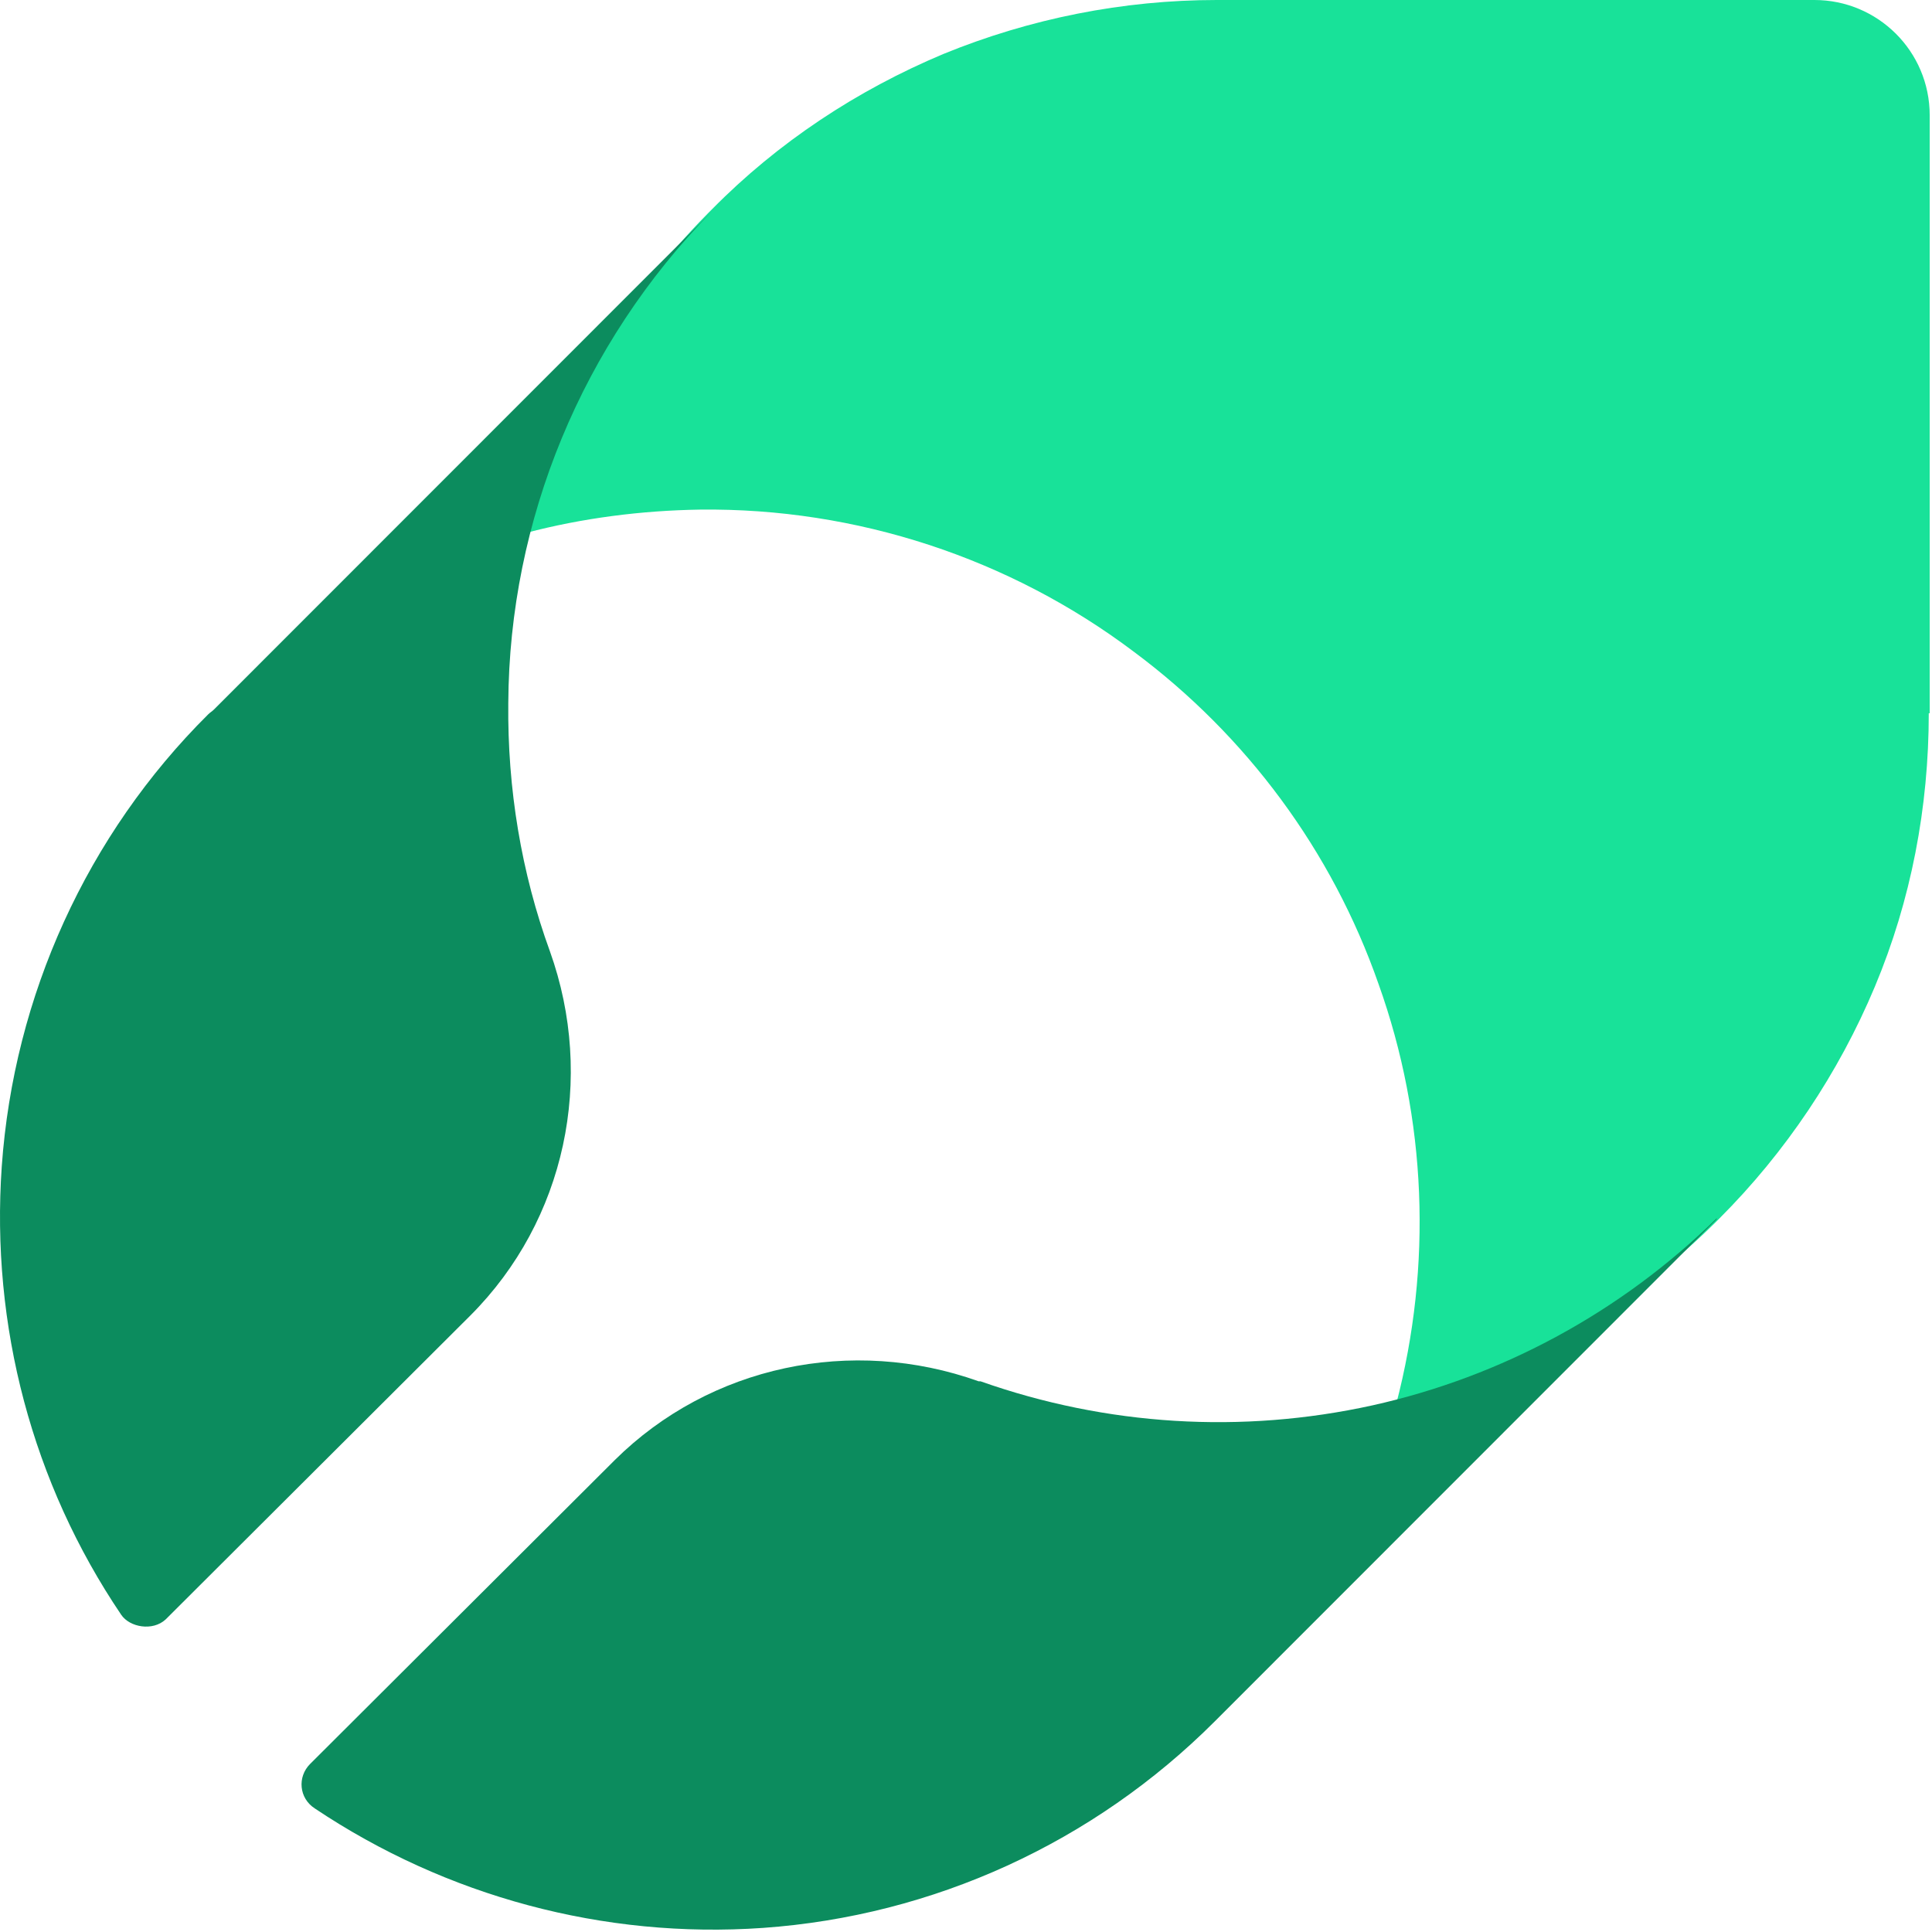
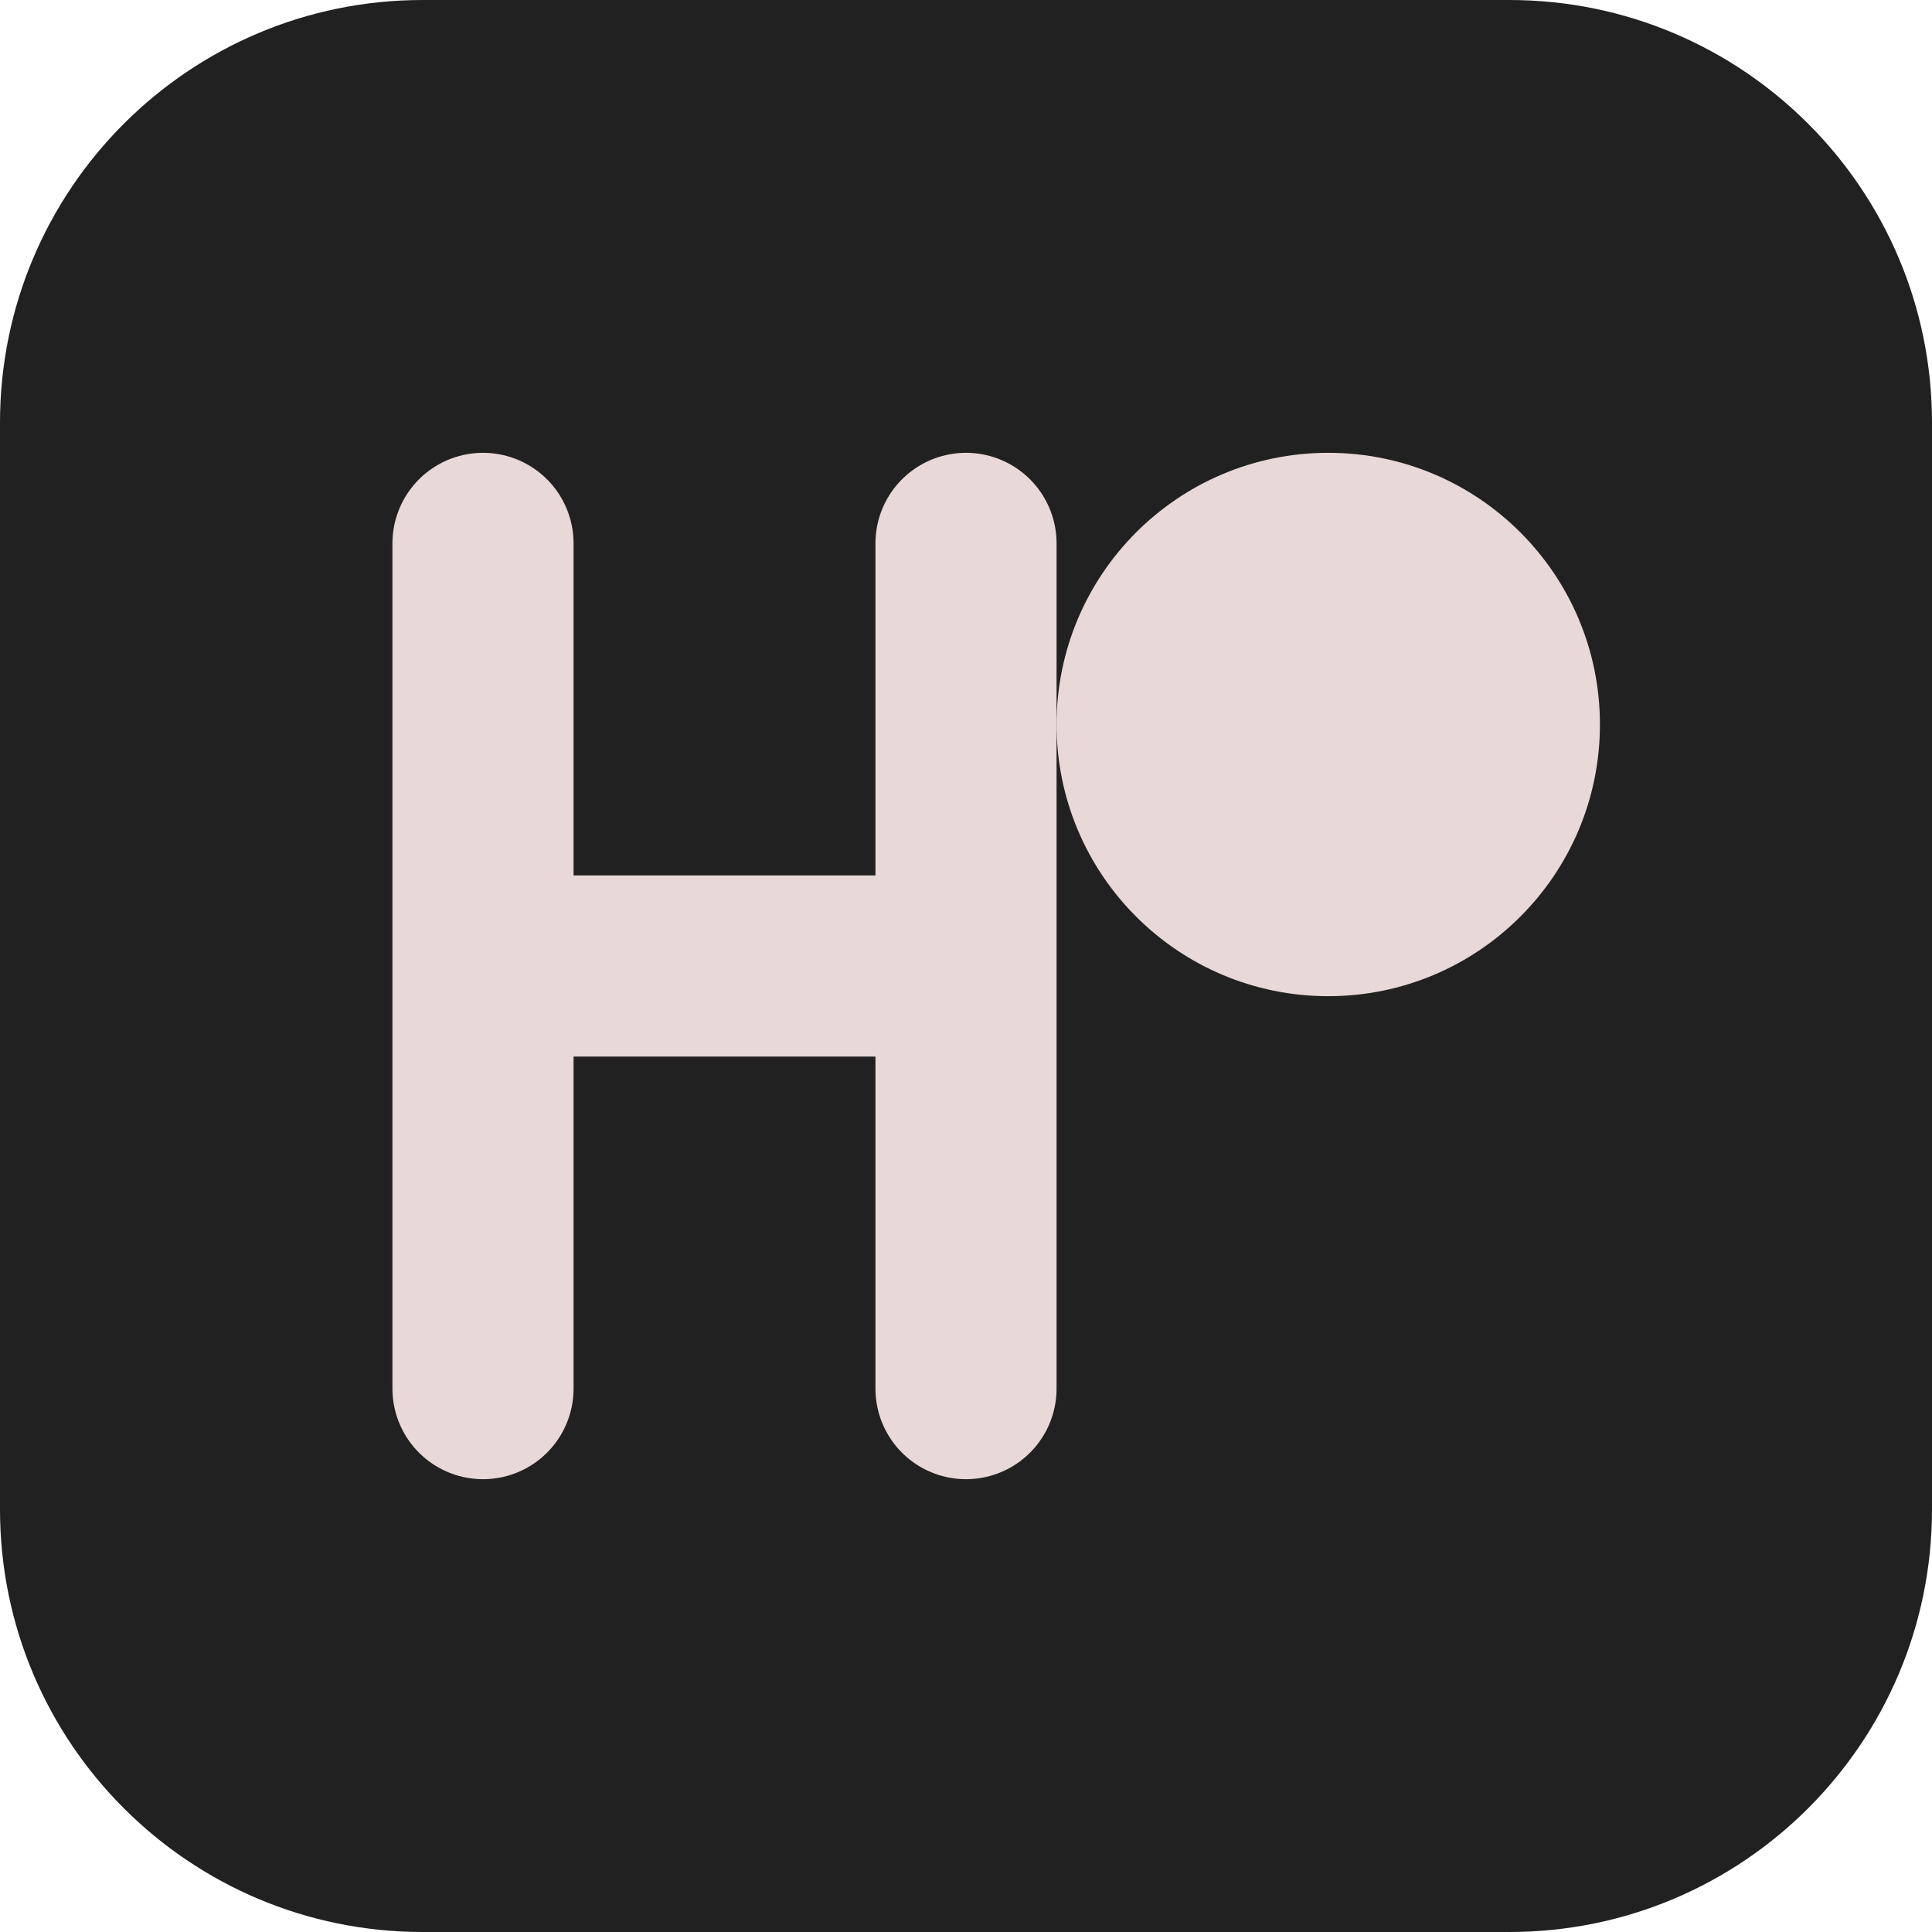
- <svg xmlns="http://www.w3.org/2000/svg" width="502" height="502" viewBox="0 0 502 502" fill="none">
-   <path d="M501.402 185.33V29.962C501.402 13.29 487.876 0 471.453 0H316.156C291.763 0 267.611 4.832 245.15 14.014C222.689 23.438 202.16 36.969 185.012 54.367L183.804 55.575C161.101 78.53 144.92 107.042 136.708 138.454C151.441 134.588 166.656 132.655 181.871 132.413C222.447 131.93 262.298 144.978 294.661 169.383C323.885 191.13 346.104 221.092 358.18 255.645C370.739 290.681 372.188 328.859 362.769 364.862C393.925 356.647 422.666 340.457 445.611 317.744L446.818 316.536C463.966 299.38 477.732 278.841 487.151 256.37C496.571 233.898 501.16 209.735 501.16 185.33H501.402Z" fill="#18E299" />
-   <path d="M132.071 182.706C132.312 135.044 151.32 89.307 184.764 55.125L55.557 184.391C55.076 184.873 54.594 185.113 54.113 185.595C22.593 216.888 3.586 258.774 0.458 303.066C-2.43 344.47 8.397 385.392 31.496 419.575C33.699 422.835 39.677 423.907 43.046 420.778L122.206 341.822C146.989 317.028 154.689 280.198 142.899 247.219C135.44 226.758 131.831 204.852 132.071 182.706Z" fill="#0C8C5E" />
-   <path d="M446.067 316.547C421.284 340.86 390.245 357.71 356.56 365.172C322.634 372.635 287.506 370.468 254.783 358.914C254.783 358.914 254.542 358.914 254.301 358.914C221.338 347.118 184.525 354.821 159.742 379.375L80.581 458.331C77.212 461.701 77.694 467.238 81.784 469.885C115.95 492.754 156.855 503.827 198.24 500.938C242.512 497.809 284.137 478.792 315.656 447.258L316.859 446.054L446.067 316.788V316.547Z" fill="#0C8C5E" />
+ <svg xmlns="http://www.w3.org/2000/svg" viewBox="0 0 64 64" role="img" aria-label="Hyper">
+   <rect width="64" height="64" rx="14" fill="#212121" />
+   <circle cx="44" cy="24" r="9" fill="#e8d8d7" />
+   <path d="M16 46V18m0 14h16m0-14v28" stroke="#e8d8d7" stroke-width="6" stroke-linecap="round" fill="none" />
</svg>
